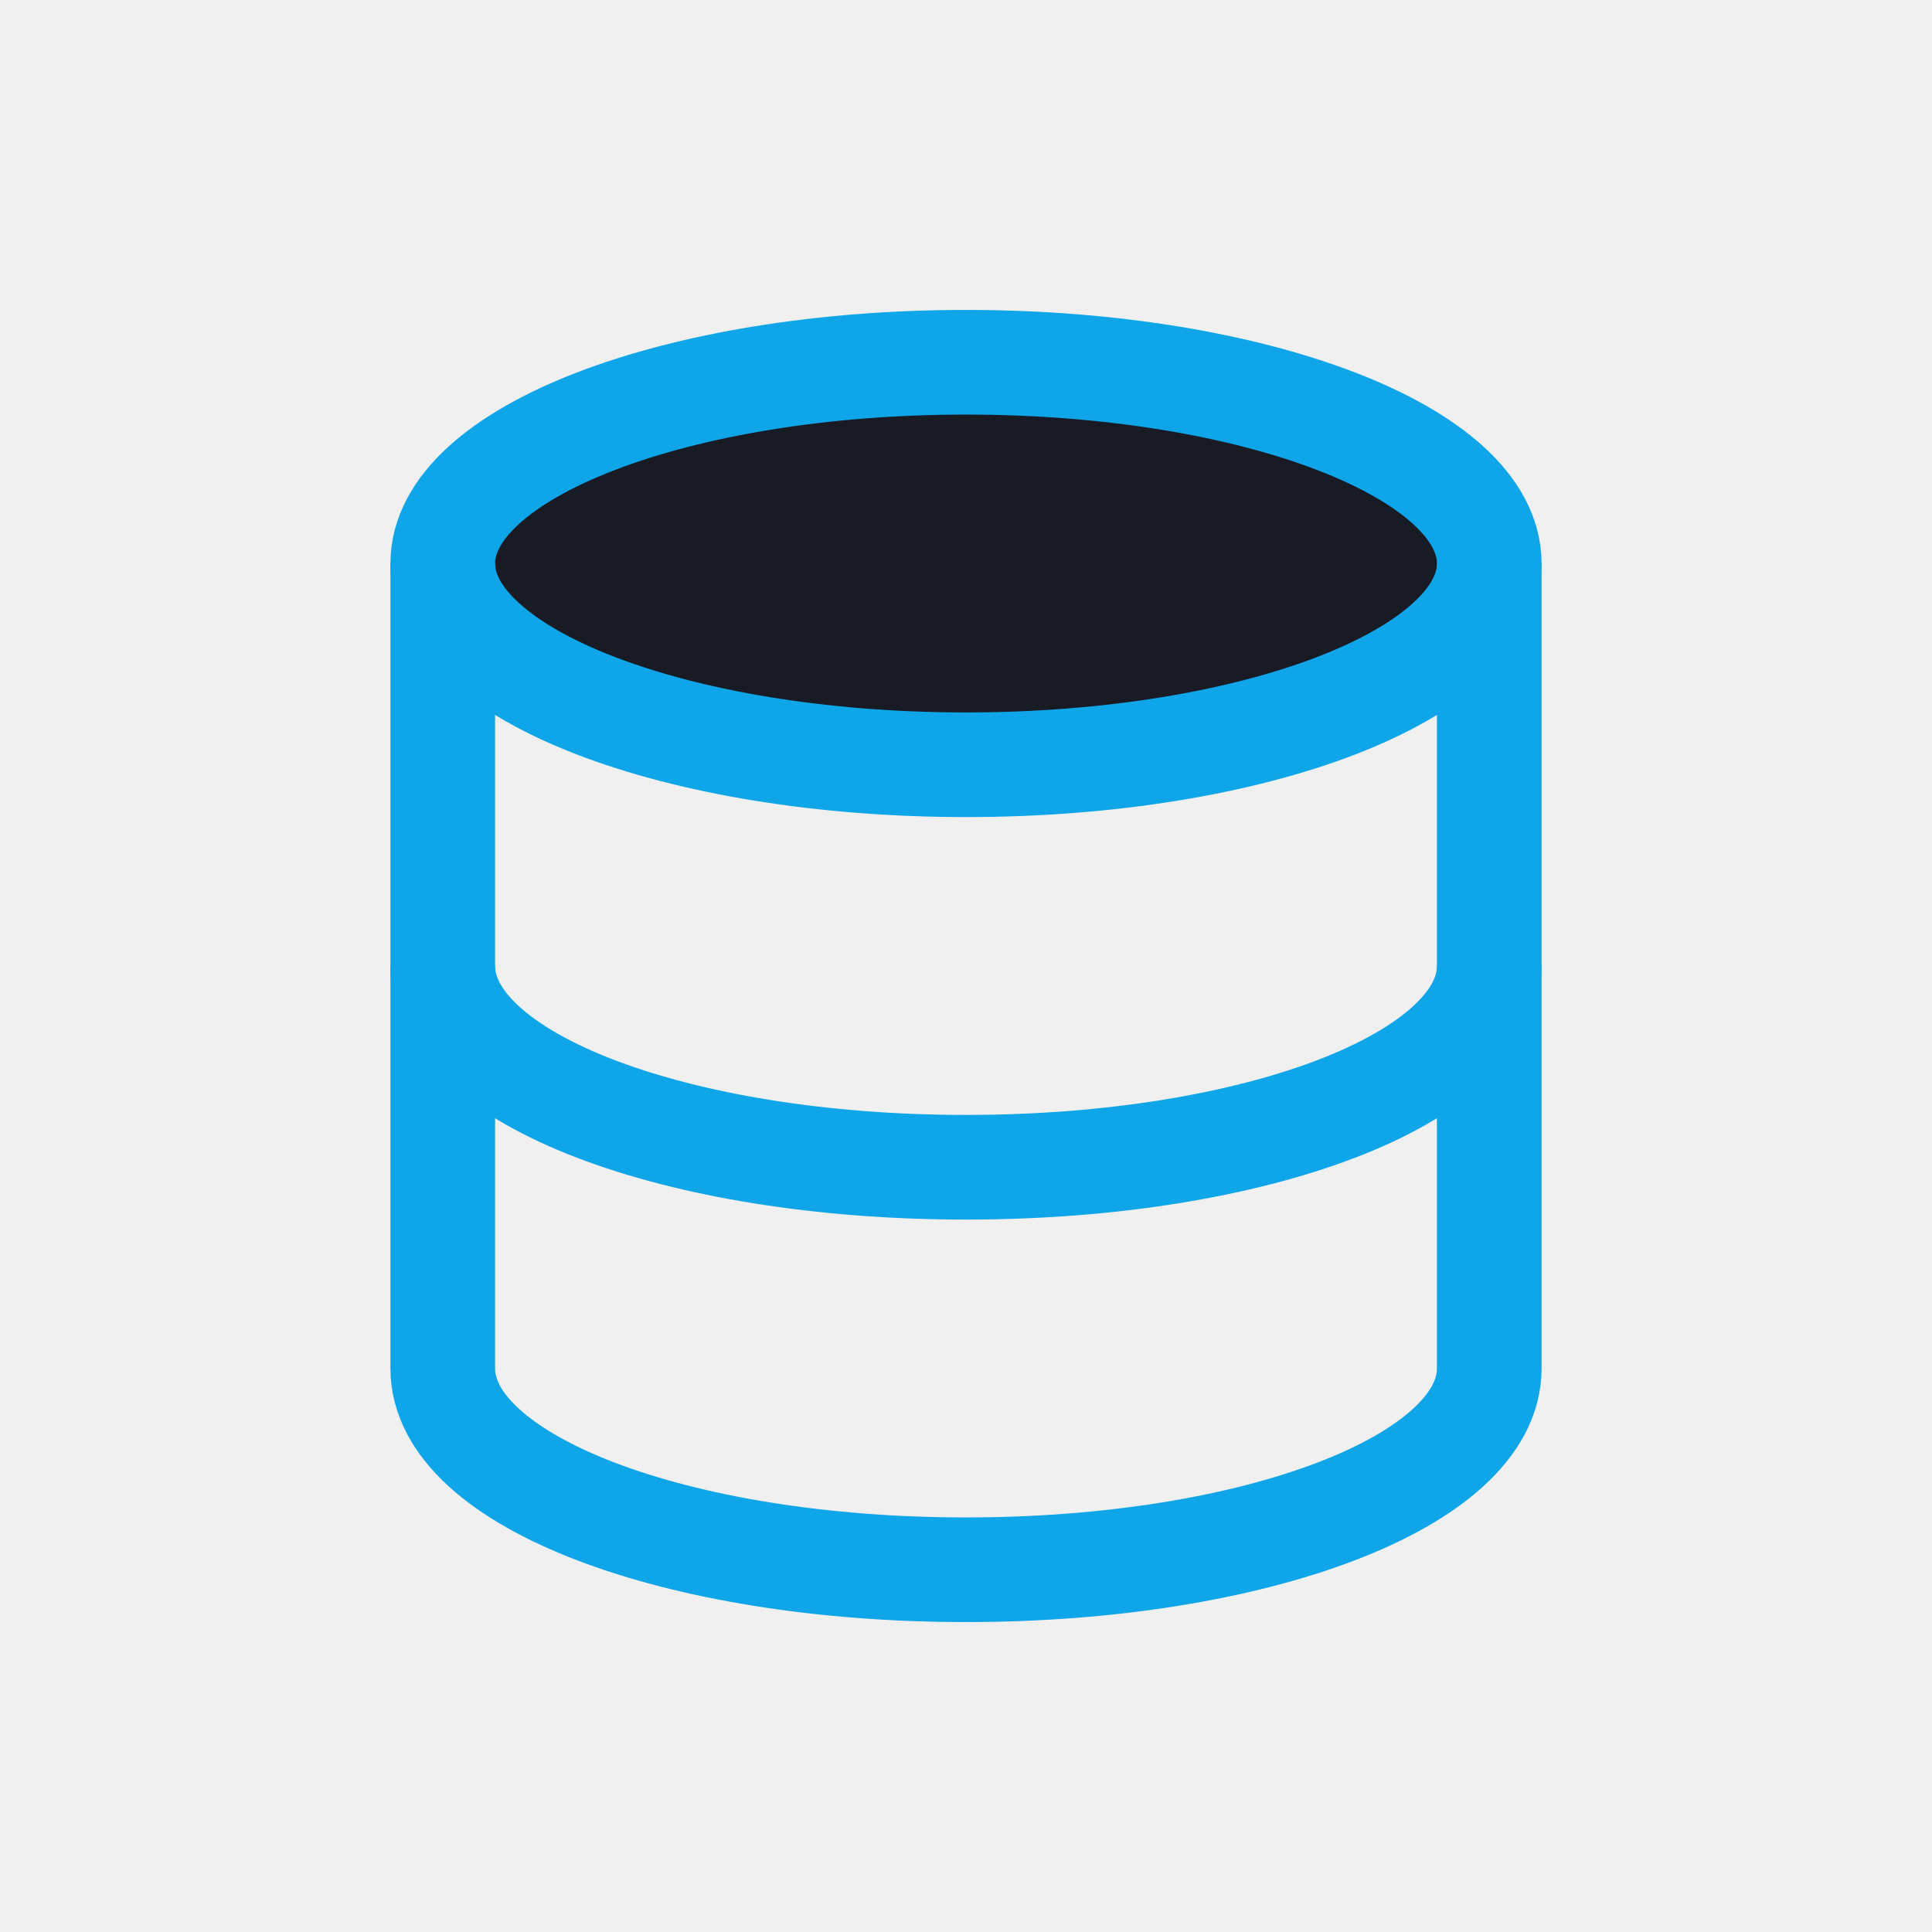
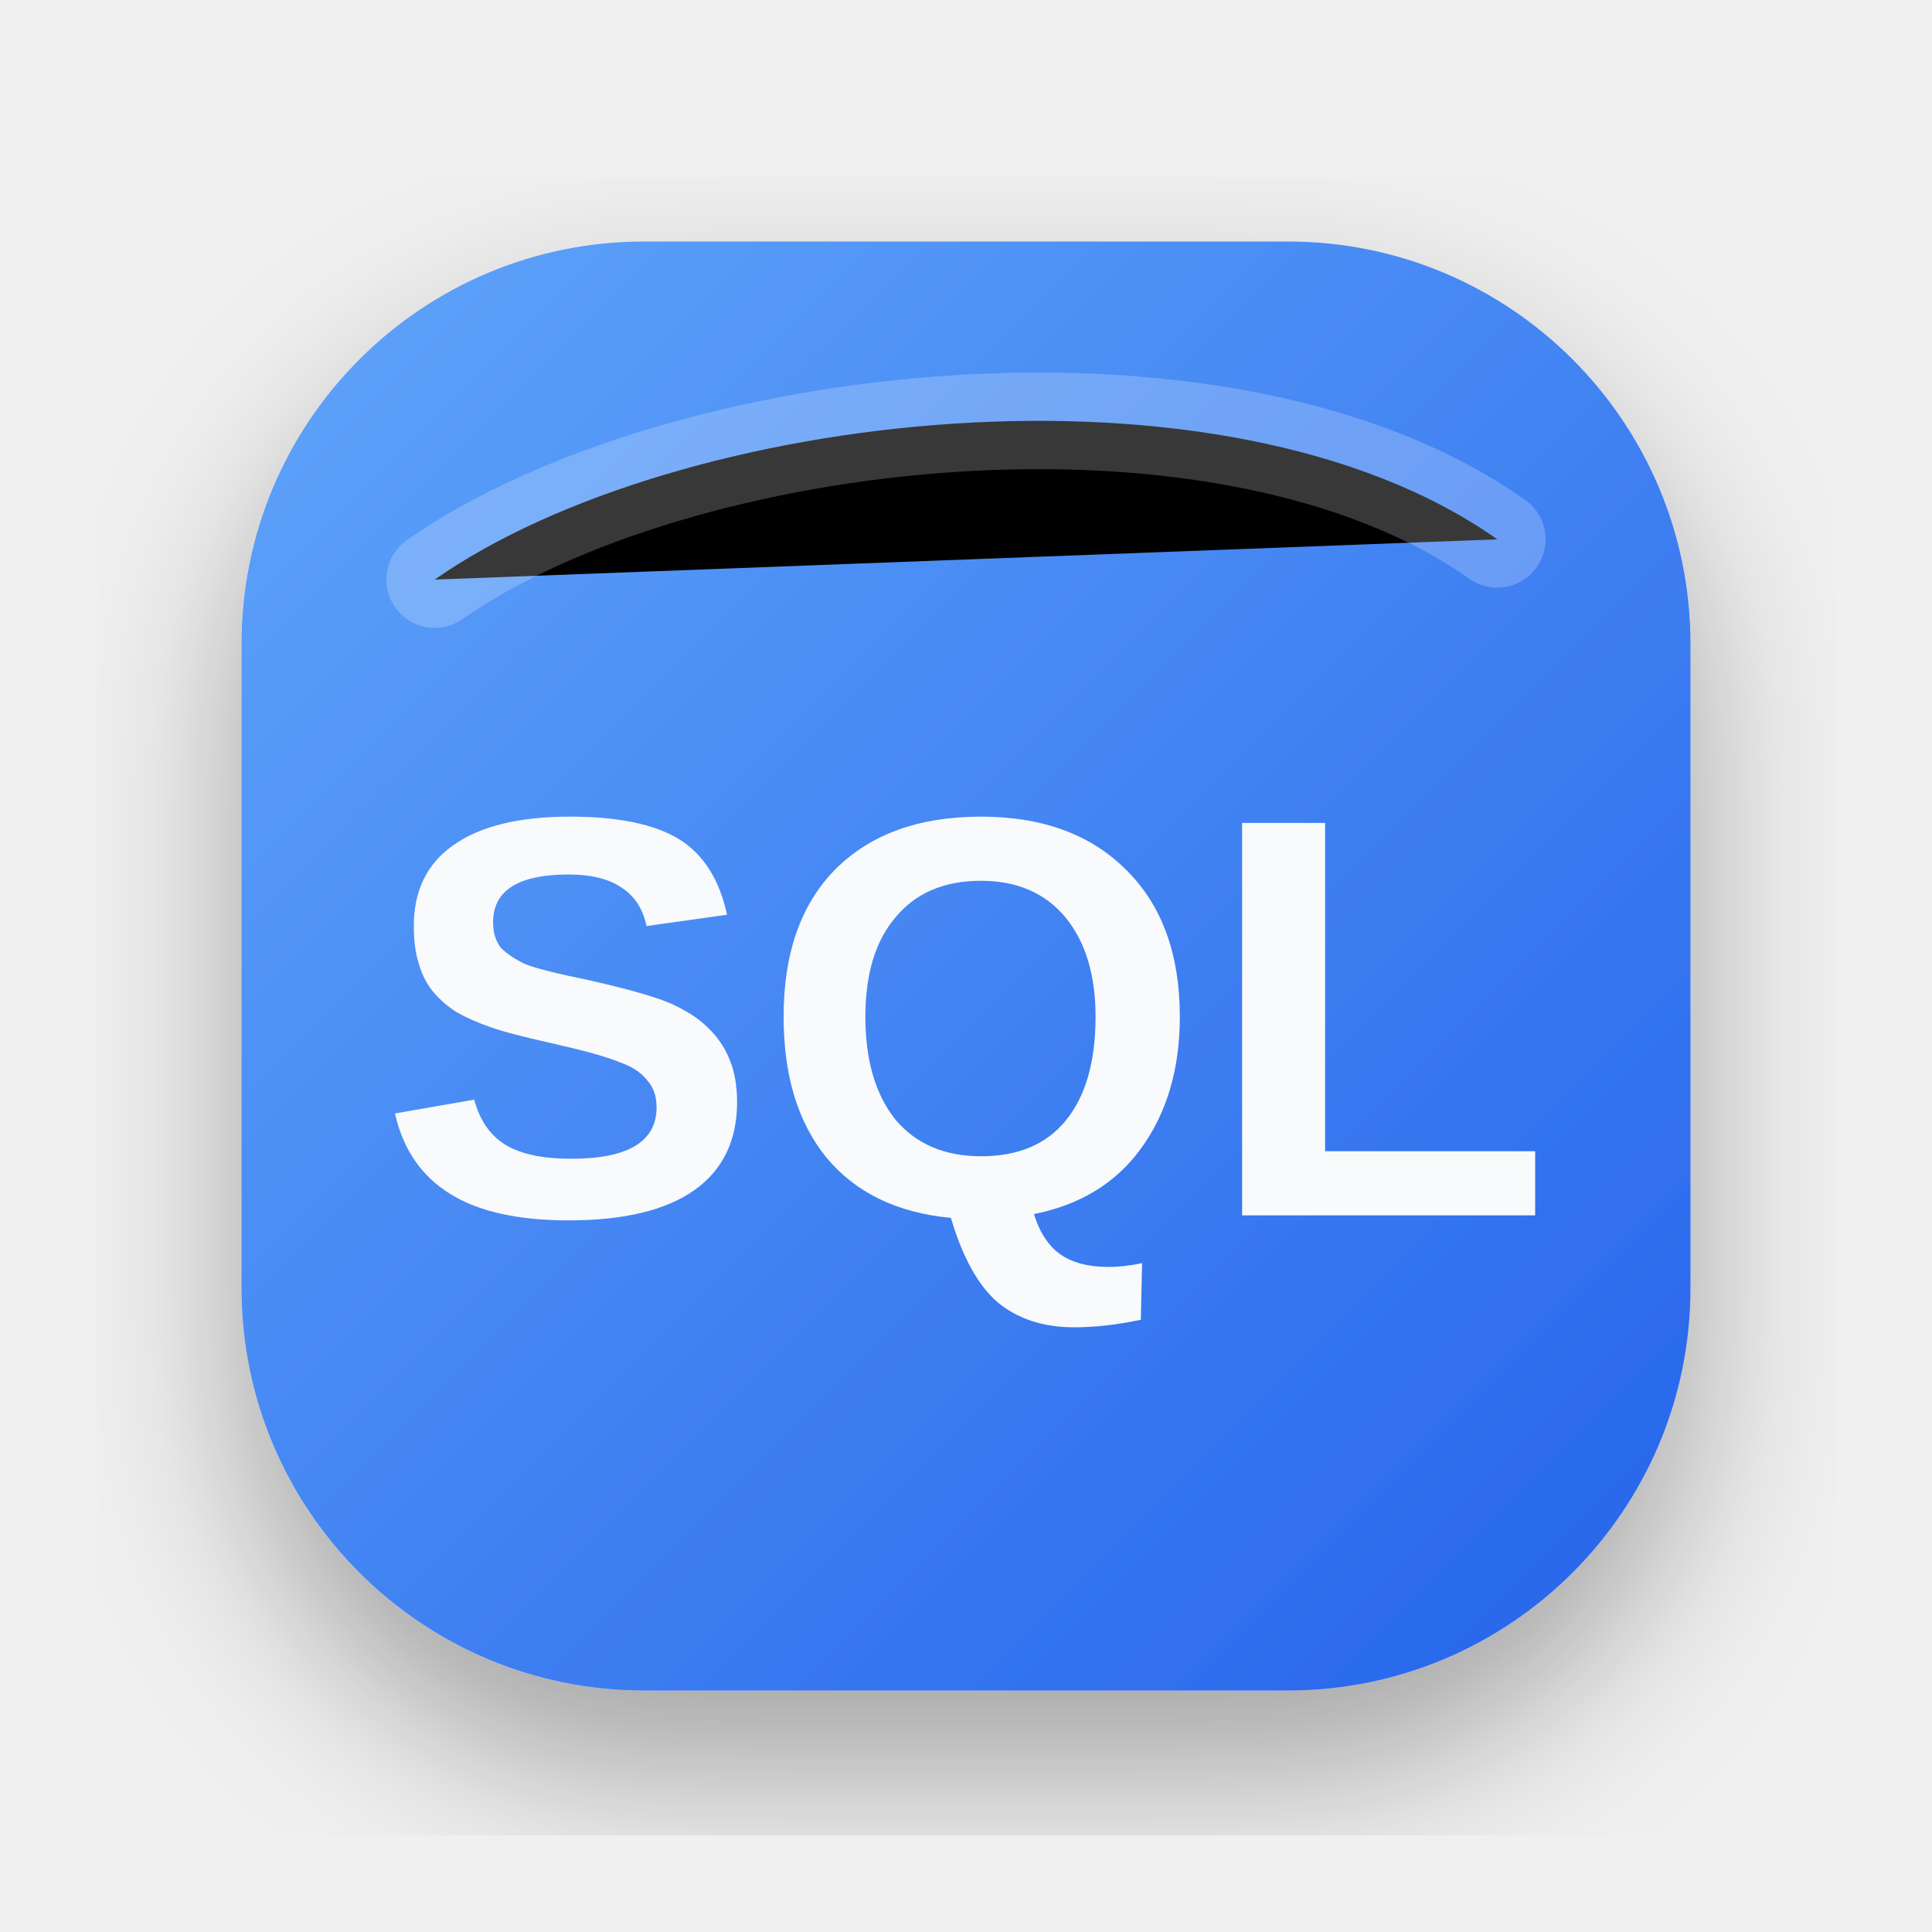
- <svg xmlns="http://www.w3.org/2000/svg" viewBox="0 0 24 24" width="24" height="24">
-   <ellipse cx="12" cy="7" rx="6.5" ry="2.5" stroke="#0EA5E9" stroke-width="1.3" fill="#181A24" />
-   <path d="M5.5 7V12C5.5 13.4 8.4 14.5 12 14.5C15.6 14.5 18.5 13.4 18.5 12V7" stroke="#0EA5E9" stroke-width="1.3" fill="none" />
-   <path d="M5.5 12V17C5.5 18.4 8.4 19.5 12 19.5C15.6 19.5 18.5 18.4 18.5 17V12" stroke="#0EA5E9" stroke-width="1.3" fill="none" />
+ <svg xmlns="http://www.w3.org/2000/svg" viewBox="0 0 24 24">
+   <defs>
+     <linearGradient id="g" x1="0" y1="0" x2="1" y2="1">
+       <stop stop-color="#60A5FA" />
+       <stop offset="1" stop-color="#2563EB" />
+     </linearGradient>
+     <filter id="s">
+       <feDropShadow dx="0" dy="1" stdDeviation="1.05" flood-opacity=".32" />
+     </filter>
+   </defs>
+   <rect x="3" y="3" width="18" height="18" rx="5" fill="url(#g)" filter="url(#s)" />
+   <path d="M5.4 7.2c3-2.1 9.8-2.9 13.2-.5" stroke="#fff" stroke-opacity=".22" stroke-width="1.2" stroke-linecap="round" />
+   <text x="12" y="15.1" font-family="Arial,sans-serif" font-size="7.1" font-weight="800" text-anchor="middle" fill="#F8FAFC">SQL</text>
</svg>
